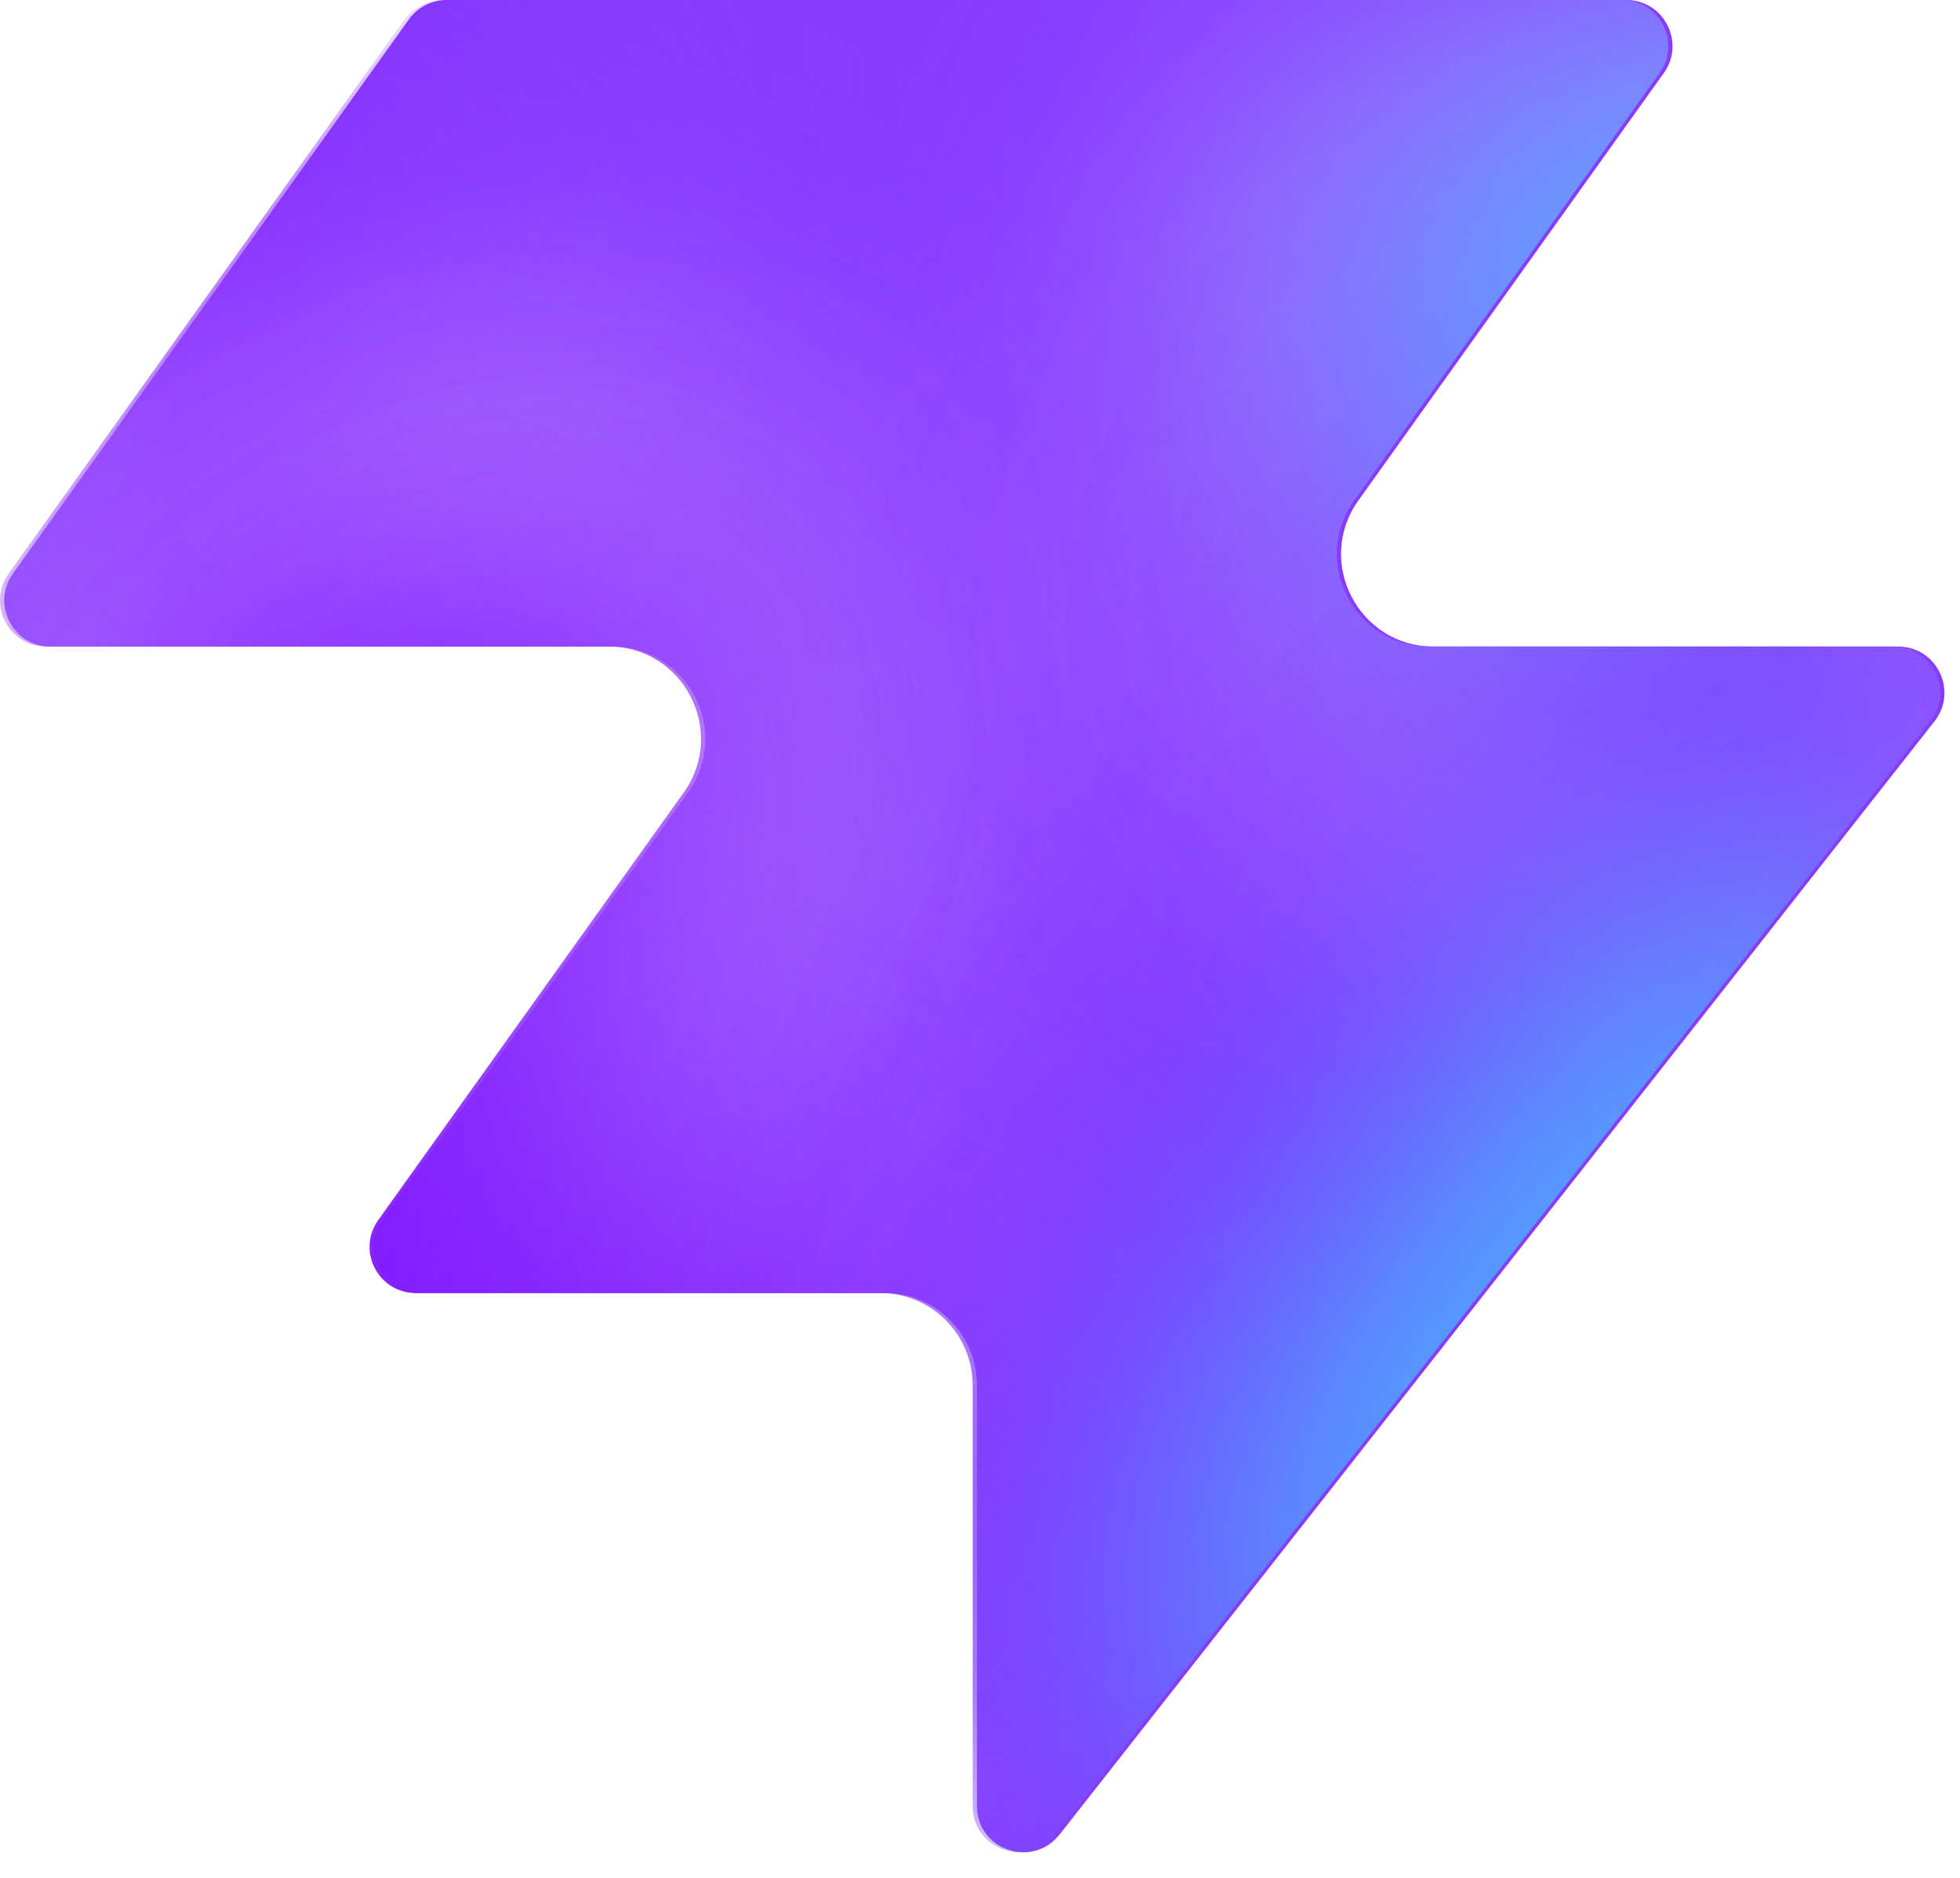
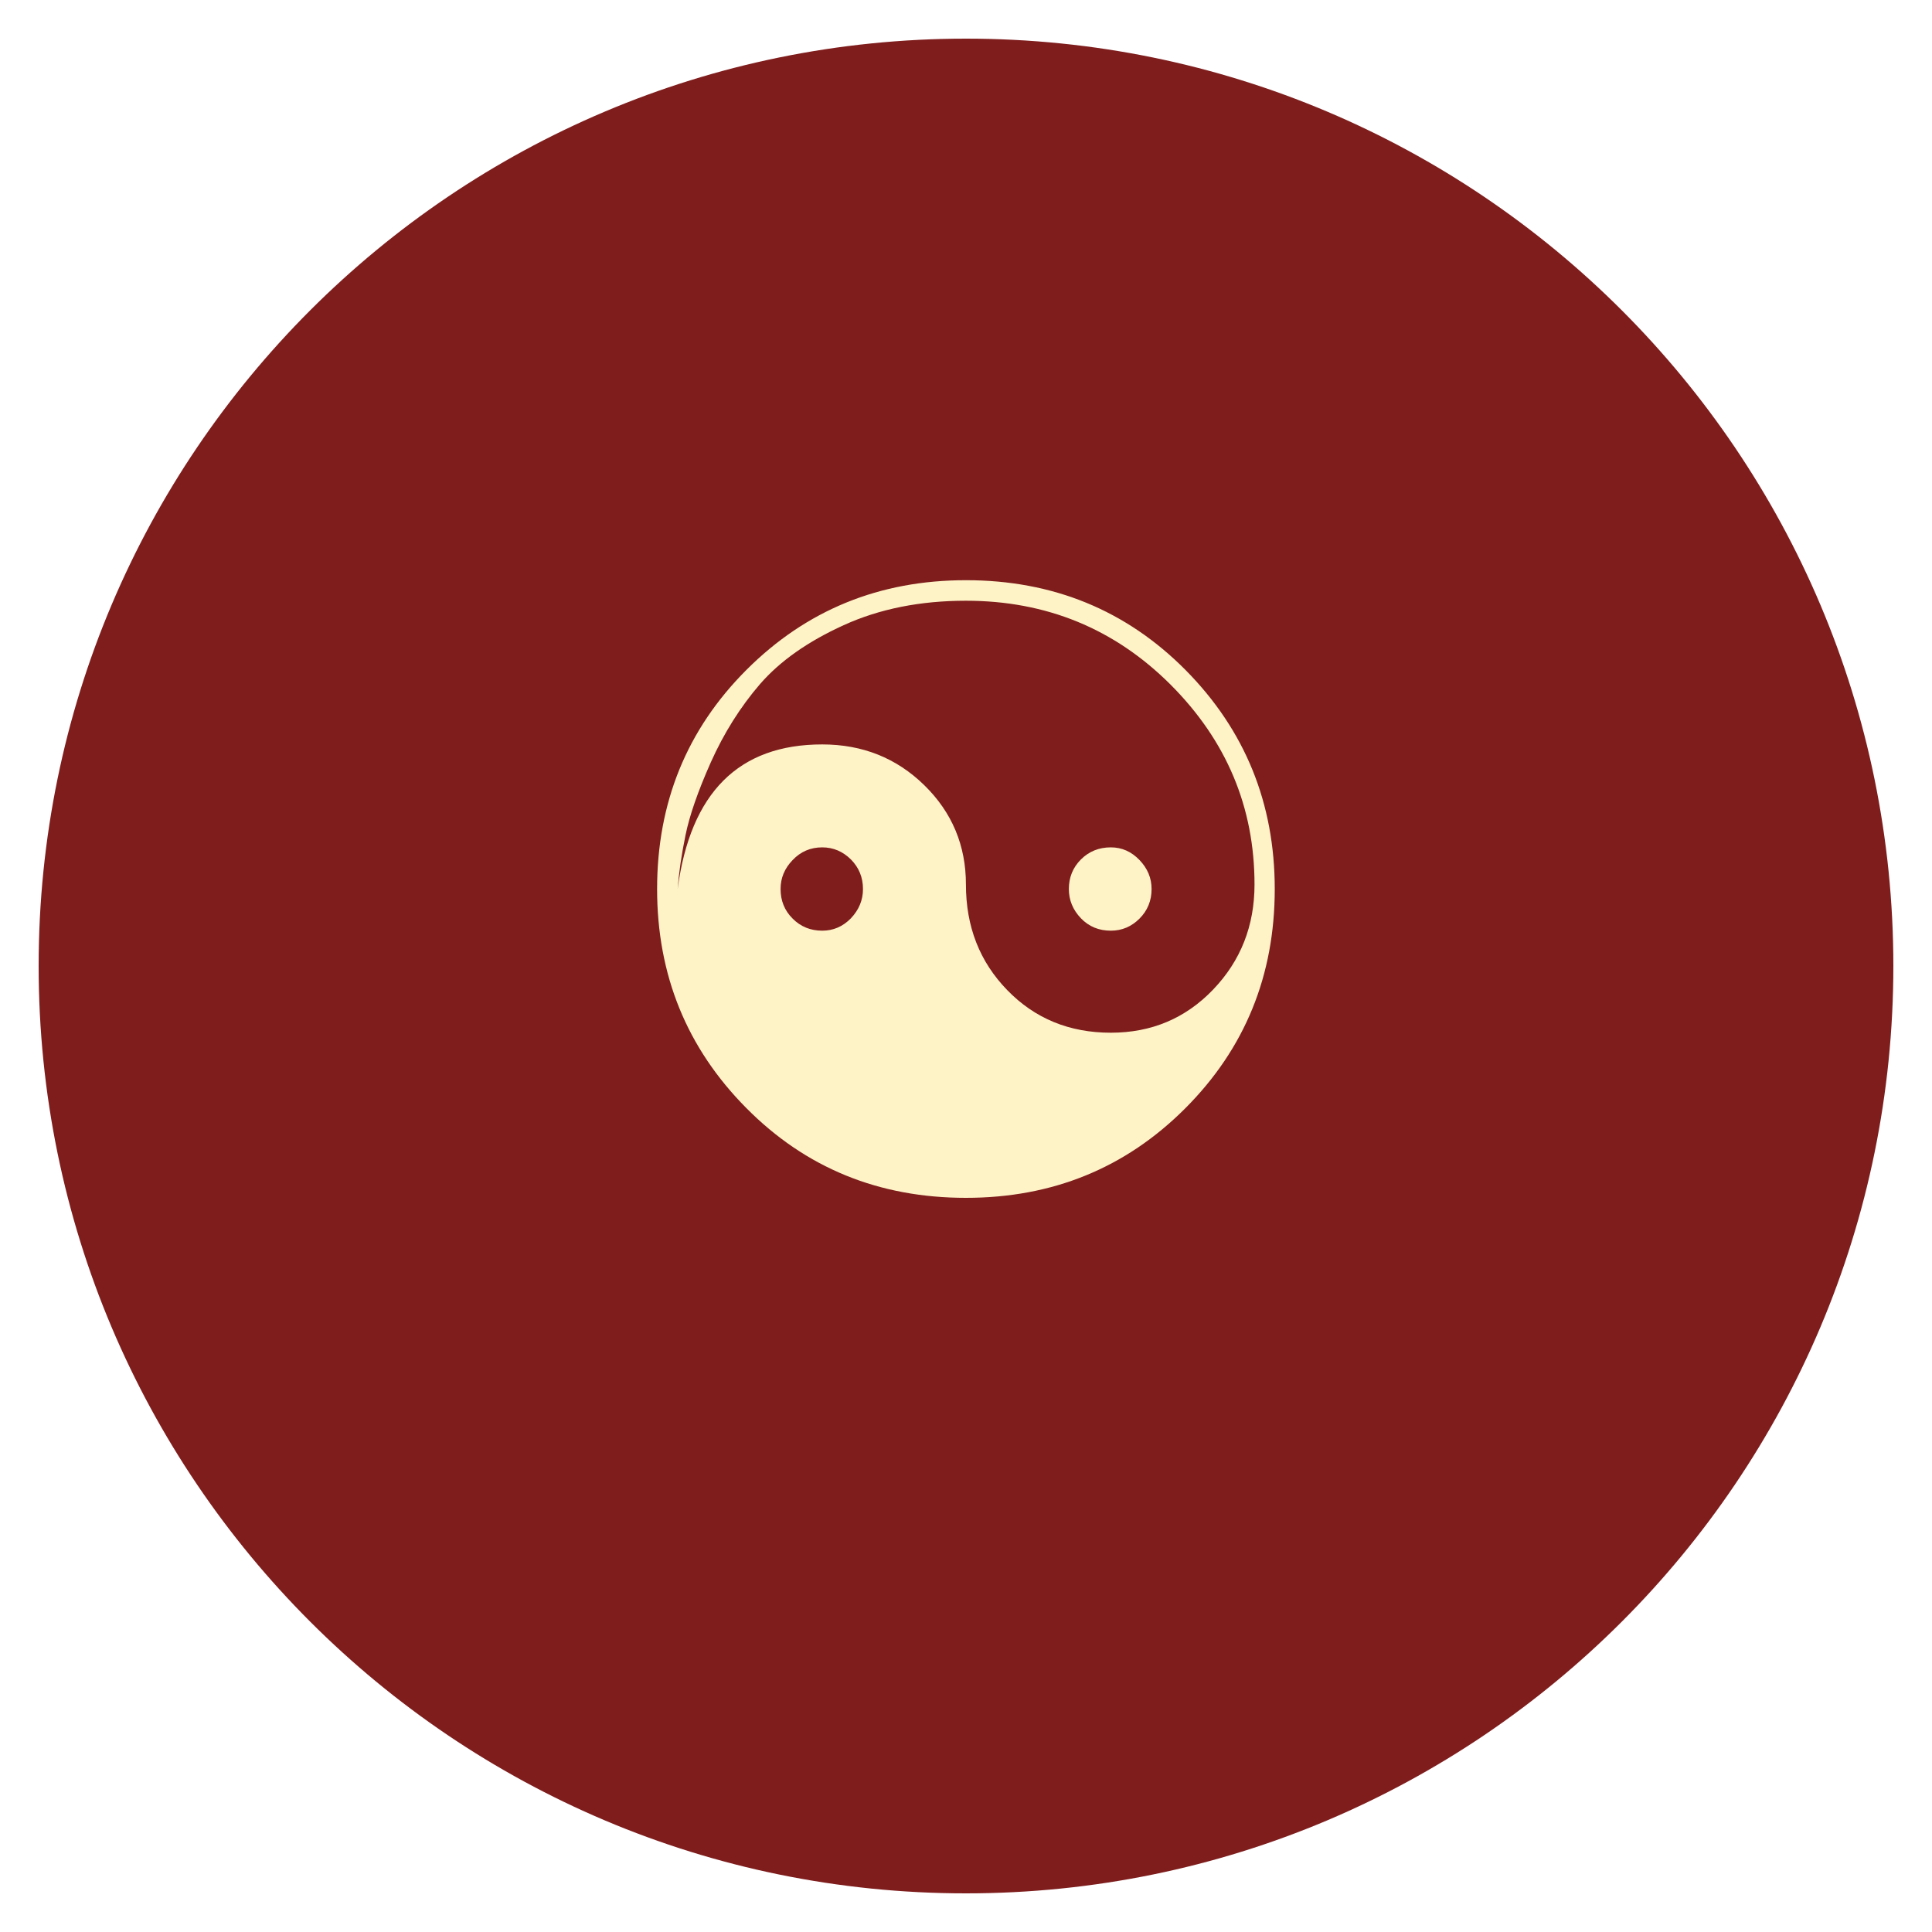
- <svg xmlns="http://www.w3.org/2000/svg" width="48" height="46" fill="none" viewBox="0 0 48 46">
-   <path fill="#863bff" d="M25.946 44.938c-.664.845-2.021.375-2.021-.698V33.937a2.26 2.26 0 0 0-2.262-2.262H10.287c-.92 0-1.456-1.04-.92-1.788l7.48-10.471c1.07-1.497 0-3.578-1.842-3.578H1.237c-.92 0-1.456-1.04-.92-1.788L10.013.474c.214-.297.556-.474.92-.474h28.894c.92 0 1.456 1.04.92 1.788l-7.48 10.471c-1.07 1.498 0 3.579 1.842 3.579h11.377c.943 0 1.473 1.088.89 1.83L25.947 44.94z" style="fill:#863bff;fill:color(display-p3 .525 .23 1);fill-opacity:1" />
-   <mask id="a" width="48" height="46" x="0" y="0" maskUnits="userSpaceOnUse" style="mask-type:alpha">
-     <path fill="#000" d="M25.842 44.938c-.664.844-2.021.375-2.021-.698V33.937a2.26 2.26 0 0 0-2.262-2.262H10.183c-.92 0-1.456-1.04-.92-1.788l7.48-10.471c1.07-1.498 0-3.579-1.842-3.579H1.133c-.92 0-1.456-1.04-.92-1.787L9.91.473c.214-.297.556-.474.92-.474h28.894c.92 0 1.456 1.04.92 1.788l-7.48 10.471c-1.07 1.498 0 3.578 1.842 3.578h11.377c.943 0 1.473 1.088.89 1.832L25.843 44.94z" style="fill:#000;fill-opacity:1" />
-   </mask>
-   <g mask="url(#a)">
-     <g filter="url(#b)">
-       <ellipse cx="5.508" cy="14.704" fill="#ede6ff" rx="5.508" ry="14.704" style="fill:#ede6ff;fill:color(display-p3 .927 .903 1);fill-opacity:1" transform="matrix(.00324 1 1 -.00324 -4.47 31.516)" />
-     </g>
-     <g filter="url(#c)">
-       <ellipse cx="10.399" cy="29.851" fill="#ede6ff" rx="10.399" ry="29.851" style="fill:#ede6ff;fill:color(display-p3 .927 .903 1);fill-opacity:1" transform="matrix(.00324 1 1 -.00324 -39.328 7.883)" />
-     </g>
-     <g filter="url(#d)">
-       <ellipse cx="5.508" cy="30.487" fill="#7e14ff" rx="5.508" ry="30.487" style="fill:#7e14ff;fill:color(display-p3 .492 .077 1);fill-opacity:1" transform="rotate(89.814 -25.913 -14.639)scale(1 -1)" />
-     </g>
-     <g filter="url(#e)">
-       <ellipse cx="5.508" cy="30.599" fill="#7e14ff" rx="5.508" ry="30.599" style="fill:#7e14ff;fill:color(display-p3 .492 .077 1);fill-opacity:1" transform="rotate(89.814 -32.644 -3.334)scale(1 -1)" />
-     </g>
-     <g filter="url(#f)">
-       <ellipse cx="5.508" cy="30.599" fill="#7e14ff" rx="5.508" ry="30.599" style="fill:#7e14ff;fill:color(display-p3 .492 .077 1);fill-opacity:1" transform="matrix(.00324 1 1 -.00324 -34.34 30.47)" />
-     </g>
-     <g filter="url(#g)">
-       <ellipse cx="14.072" cy="22.078" fill="#ede6ff" rx="14.072" ry="22.078" style="fill:#ede6ff;fill:color(display-p3 .927 .903 1);fill-opacity:1" transform="rotate(93.35 24.506 48.493)scale(-1 1)" />
-     </g>
-     <g filter="url(#h)">
-       <ellipse cx="3.47" cy="21.501" fill="#7e14ff" rx="3.47" ry="21.501" style="fill:#7e14ff;fill:color(display-p3 .492 .077 1);fill-opacity:1" transform="rotate(89.009 28.708 47.59)scale(-1 1)" />
-     </g>
-     <g filter="url(#i)">
-       <ellipse cx="3.47" cy="21.501" fill="#7e14ff" rx="3.47" ry="21.501" style="fill:#7e14ff;fill:color(display-p3 .492 .077 1);fill-opacity:1" transform="rotate(89.009 28.708 47.59)scale(-1 1)" />
-     </g>
-     <g filter="url(#j)">
-       <ellipse cx=".387" cy="8.972" fill="#7e14ff" rx="4.407" ry="29.108" style="fill:#7e14ff;fill:color(display-p3 .492 .077 1);fill-opacity:1" transform="rotate(39.51 .387 8.972)" />
-     </g>
-     <g filter="url(#k)">
-       <ellipse cx="47.523" cy="-6.092" fill="#7e14ff" rx="4.407" ry="29.108" style="fill:#7e14ff;fill:color(display-p3 .492 .077 1);fill-opacity:1" transform="rotate(37.892 47.523 -6.092)" />
-     </g>
-     <g filter="url(#l)">
-       <ellipse cx="41.412" cy="6.333" fill="#47bfff" rx="5.971" ry="9.665" style="fill:#47bfff;fill:color(display-p3 .28 .748 1);fill-opacity:1" transform="rotate(37.892 41.412 6.333)" />
-     </g>
-     <g filter="url(#m)">
-       <ellipse cx="-1.879" cy="38.332" fill="#7e14ff" rx="4.407" ry="29.108" style="fill:#7e14ff;fill:color(display-p3 .492 .077 1);fill-opacity:1" transform="rotate(37.892 -1.88 38.332)" />
-     </g>
-     <g filter="url(#n)">
-       <ellipse cx="-1.879" cy="38.332" fill="#7e14ff" rx="4.407" ry="29.108" style="fill:#7e14ff;fill:color(display-p3 .492 .077 1);fill-opacity:1" transform="rotate(37.892 -1.88 38.332)" />
-     </g>
-     <g filter="url(#o)">
-       <ellipse cx="35.651" cy="29.907" fill="#7e14ff" rx="4.407" ry="29.108" style="fill:#7e14ff;fill:color(display-p3 .492 .077 1);fill-opacity:1" transform="rotate(37.892 35.651 29.907)" />
-     </g>
-     <g filter="url(#p)">
-       <ellipse cx="38.418" cy="32.4" fill="#47bfff" rx="5.971" ry="15.297" style="fill:#47bfff;fill:color(display-p3 .28 .748 1);fill-opacity:1" transform="rotate(37.892 38.418 32.4)" />
-     </g>
-   </g>
-   <defs>
-     <filter id="b" width="60.045" height="41.654" x="-19.77" y="16.149" color-interpolation-filters="sRGB" filterUnits="userSpaceOnUse">
-       <feFlood flood-opacity="0" result="BackgroundImageFix" />
-       <feBlend in="SourceGraphic" in2="BackgroundImageFix" result="shape" />
-       <feGaussianBlur result="effect1_foregroundBlur_2002_17158" stdDeviation="7.659" />
-     </filter>
-     <filter id="c" width="90.34" height="51.437" x="-54.613" y="-7.533" color-interpolation-filters="sRGB" filterUnits="userSpaceOnUse">
-       <feFlood flood-opacity="0" result="BackgroundImageFix" />
-       <feBlend in="SourceGraphic" in2="BackgroundImageFix" result="shape" />
-       <feGaussianBlur result="effect1_foregroundBlur_2002_17158" stdDeviation="7.659" />
-     </filter>
-     <filter id="d" width="79.355" height="29.4" x="-49.64" y="2.03" color-interpolation-filters="sRGB" filterUnits="userSpaceOnUse">
-       <feFlood flood-opacity="0" result="BackgroundImageFix" />
-       <feBlend in="SourceGraphic" in2="BackgroundImageFix" result="shape" />
-       <feGaussianBlur result="effect1_foregroundBlur_2002_17158" stdDeviation="4.596" />
-     </filter>
-     <filter id="e" width="79.579" height="29.4" x="-45.045" y="20.029" color-interpolation-filters="sRGB" filterUnits="userSpaceOnUse">
-       <feFlood flood-opacity="0" result="BackgroundImageFix" />
-       <feBlend in="SourceGraphic" in2="BackgroundImageFix" result="shape" />
-       <feGaussianBlur result="effect1_foregroundBlur_2002_17158" stdDeviation="4.596" />
-     </filter>
-     <filter id="f" width="79.579" height="29.4" x="-43.513" y="21.178" color-interpolation-filters="sRGB" filterUnits="userSpaceOnUse">
-       <feFlood flood-opacity="0" result="BackgroundImageFix" />
-       <feBlend in="SourceGraphic" in2="BackgroundImageFix" result="shape" />
-       <feGaussianBlur result="effect1_foregroundBlur_2002_17158" stdDeviation="4.596" />
-     </filter>
-     <filter id="g" width="74.749" height="58.852" x="15.756" y="-17.901" color-interpolation-filters="sRGB" filterUnits="userSpaceOnUse">
-       <feFlood flood-opacity="0" result="BackgroundImageFix" />
-       <feBlend in="SourceGraphic" in2="BackgroundImageFix" result="shape" />
-       <feGaussianBlur result="effect1_foregroundBlur_2002_17158" stdDeviation="7.659" />
-     </filter>
-     <filter id="h" width="61.377" height="25.362" x="23.548" y="2.284" color-interpolation-filters="sRGB" filterUnits="userSpaceOnUse">
-       <feFlood flood-opacity="0" result="BackgroundImageFix" />
-       <feBlend in="SourceGraphic" in2="BackgroundImageFix" result="shape" />
-       <feGaussianBlur result="effect1_foregroundBlur_2002_17158" stdDeviation="4.596" />
-     </filter>
-     <filter id="i" width="61.377" height="25.362" x="23.548" y="2.284" color-interpolation-filters="sRGB" filterUnits="userSpaceOnUse">
-       <feFlood flood-opacity="0" result="BackgroundImageFix" />
-       <feBlend in="SourceGraphic" in2="BackgroundImageFix" result="shape" />
-       <feGaussianBlur result="effect1_foregroundBlur_2002_17158" stdDeviation="4.596" />
-     </filter>
-     <filter id="j" width="56.045" height="63.649" x="-27.636" y="-22.853" color-interpolation-filters="sRGB" filterUnits="userSpaceOnUse">
-       <feFlood flood-opacity="0" result="BackgroundImageFix" />
-       <feBlend in="SourceGraphic" in2="BackgroundImageFix" result="shape" />
-       <feGaussianBlur result="effect1_foregroundBlur_2002_17158" stdDeviation="4.596" />
-     </filter>
-     <filter id="k" width="54.814" height="64.646" x="20.116" y="-38.415" color-interpolation-filters="sRGB" filterUnits="userSpaceOnUse">
-       <feFlood flood-opacity="0" result="BackgroundImageFix" />
-       <feBlend in="SourceGraphic" in2="BackgroundImageFix" result="shape" />
-       <feGaussianBlur result="effect1_foregroundBlur_2002_17158" stdDeviation="4.596" />
-     </filter>
-     <filter id="l" width="33.541" height="35.313" x="24.641" y="-11.323" color-interpolation-filters="sRGB" filterUnits="userSpaceOnUse">
-       <feFlood flood-opacity="0" result="BackgroundImageFix" />
-       <feBlend in="SourceGraphic" in2="BackgroundImageFix" result="shape" />
-       <feGaussianBlur result="effect1_foregroundBlur_2002_17158" stdDeviation="4.596" />
-     </filter>
-     <filter id="m" width="54.814" height="64.646" x="-29.286" y="6.009" color-interpolation-filters="sRGB" filterUnits="userSpaceOnUse">
-       <feFlood flood-opacity="0" result="BackgroundImageFix" />
-       <feBlend in="SourceGraphic" in2="BackgroundImageFix" result="shape" />
-       <feGaussianBlur result="effect1_foregroundBlur_2002_17158" stdDeviation="4.596" />
-     </filter>
-     <filter id="n" width="54.814" height="64.646" x="-29.286" y="6.009" color-interpolation-filters="sRGB" filterUnits="userSpaceOnUse">
-       <feFlood flood-opacity="0" result="BackgroundImageFix" />
-       <feBlend in="SourceGraphic" in2="BackgroundImageFix" result="shape" />
-       <feGaussianBlur result="effect1_foregroundBlur_2002_17158" stdDeviation="4.596" />
-     </filter>
-     <filter id="o" width="54.814" height="64.646" x="8.244" y="-2.416" color-interpolation-filters="sRGB" filterUnits="userSpaceOnUse">
-       <feFlood flood-opacity="0" result="BackgroundImageFix" />
-       <feBlend in="SourceGraphic" in2="BackgroundImageFix" result="shape" />
-       <feGaussianBlur result="effect1_foregroundBlur_2002_17158" stdDeviation="4.596" />
-     </filter>
-     <filter id="p" width="39.409" height="43.623" x="18.713" y="10.588" color-interpolation-filters="sRGB" filterUnits="userSpaceOnUse">
-       <feFlood flood-opacity="0" result="BackgroundImageFix" />
-       <feBlend in="SourceGraphic" in2="BackgroundImageFix" result="shape" />
-       <feGaussianBlur result="effect1_foregroundBlur_2002_17158" stdDeviation="4.596" />
-     </filter>
-   </defs>
+ <svg xmlns="http://www.w3.org/2000/svg" viewBox="0 0 100 100">
+   <circle cx="50" cy="50" r="48" fill="#7f1d1d" />
+   <text x="50" y="62" text-anchor="middle" fill="#fef3c7" font-size="48" font-family="serif">☯</text>
</svg>
